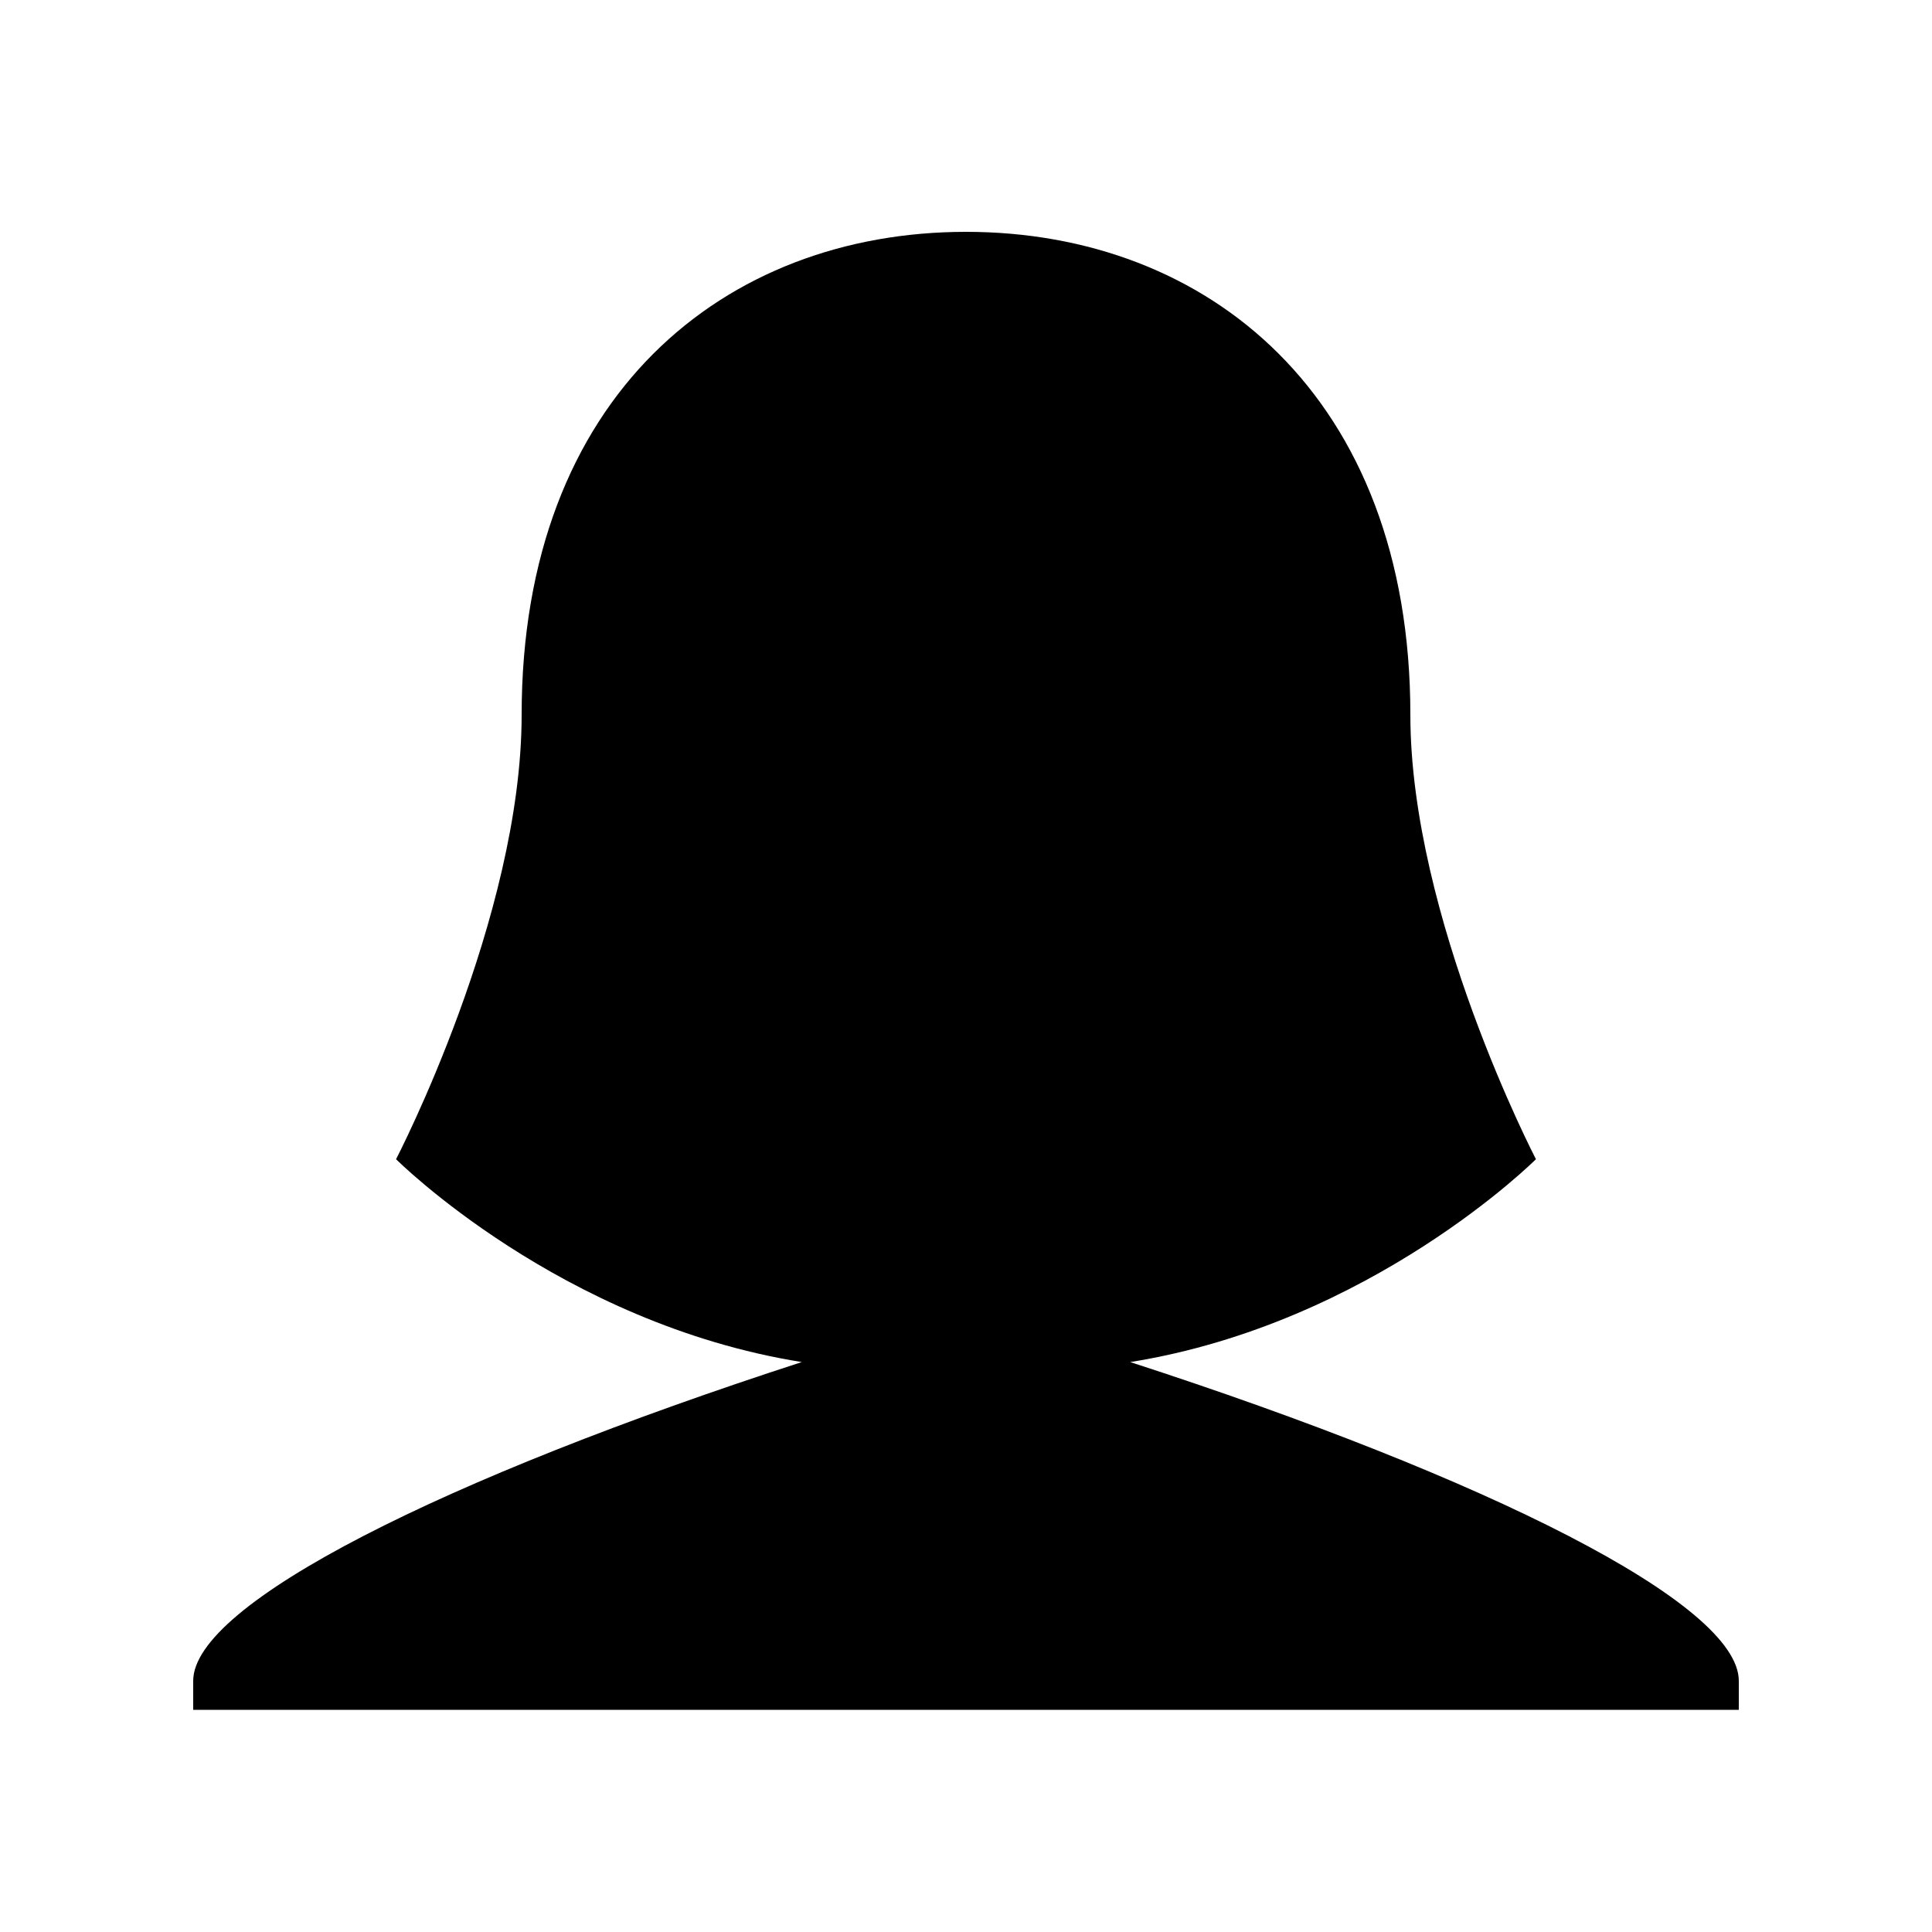
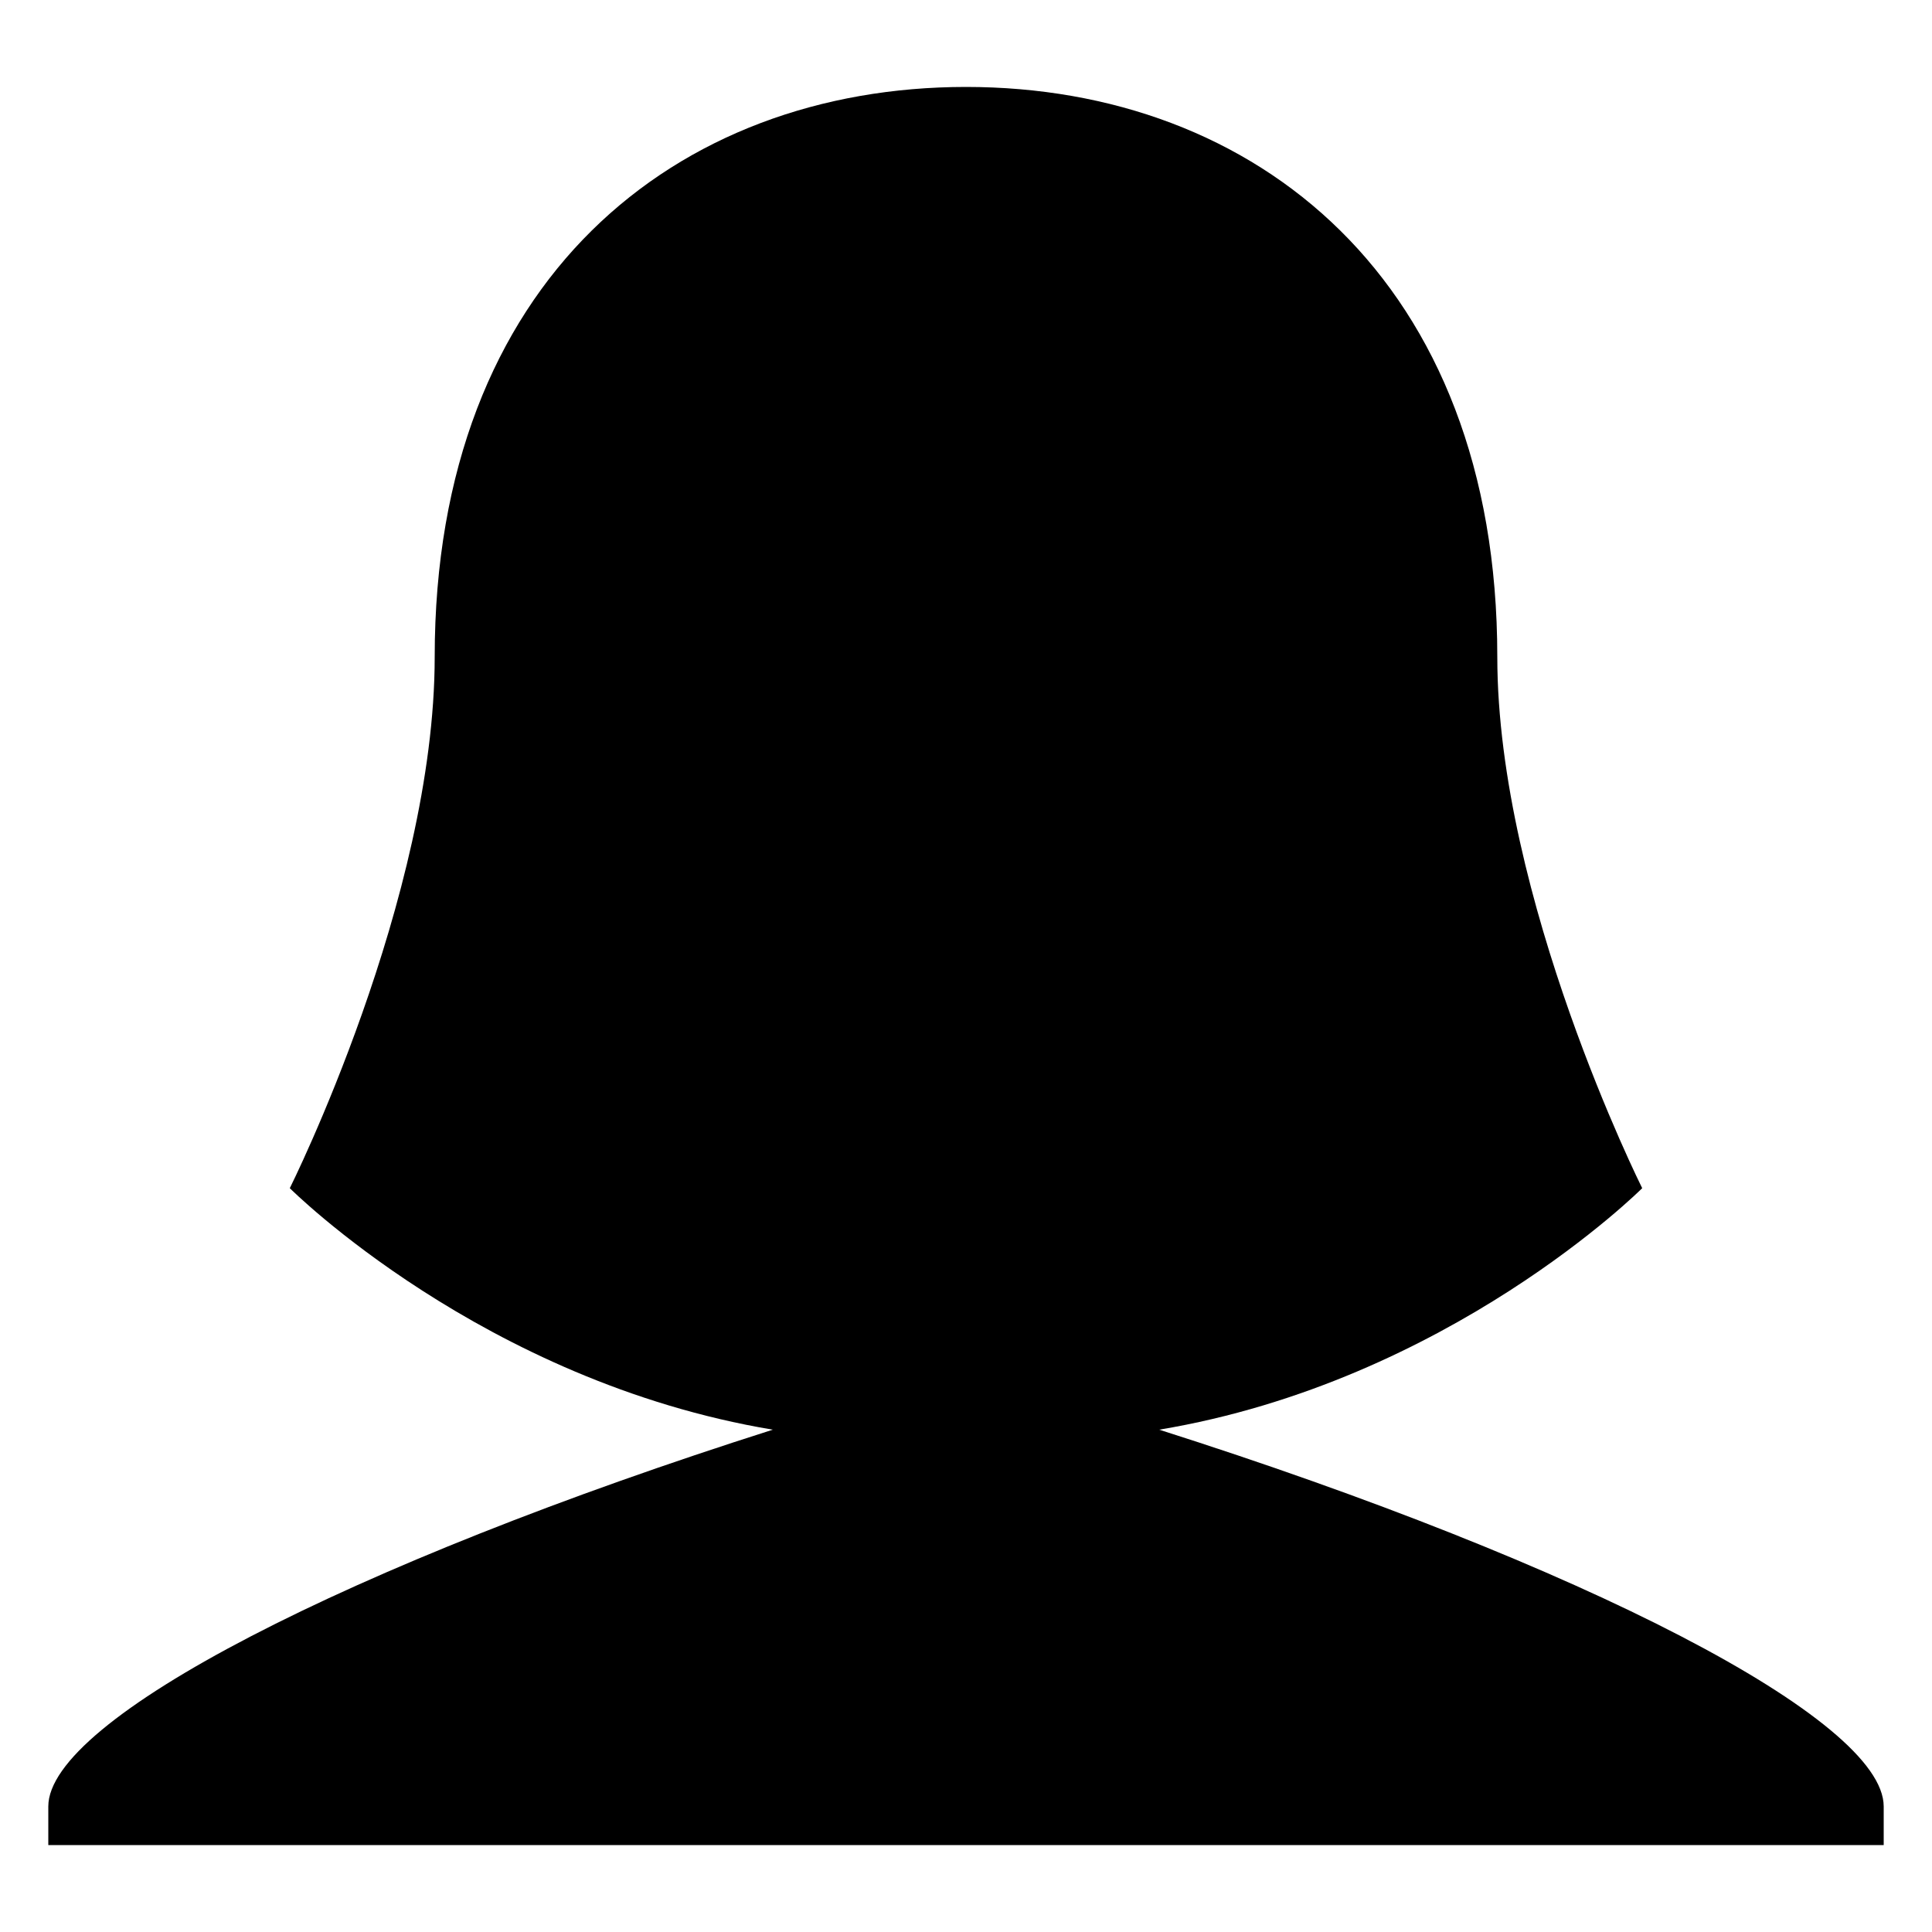
<svg xmlns="http://www.w3.org/2000/svg" version="1.1" id="Layer_1" x="0px" y="0px" viewBox="0 0 20 20" enable-background="new 0 0 20 20" xml:space="preserve">
  <g id="female">
-     <path d="M11.7,14.1c2.5-0.4,4.2-2.1,4.2-2.1s-1.3-2.5-1.3-4.6c0-3.3-2.1-5-4.6-5l0,0c-2.5,0-4.6,1.7-4.6,5c0,2.1-1.3,4.6-1.3,4.6   s1.7,1.7,4.2,2.1C4.6,15.3,2,16.6,2,17.4v0.3h16v-0.3l0,0C18,16.6,15.4,15.3,11.7,14.1z" />
+     <path d="M12,14.8c3-0.5,5-2.5,5-2.5s-1.5-3-1.5-5.5c0-3.9-2.5-5.9-5.5-5.9l0,0c-3,0-5.5,2-5.5,5.9c0,2.5-1.5,5.5-1.5,5.5s2,2,5,2.5   c-4.4,1.4-7.5,3-7.5,3.9v0.4h19v-0.4l0,0C19.5,17.8,16.4,16.2,12,14.8z" />
  </g>
</svg>
